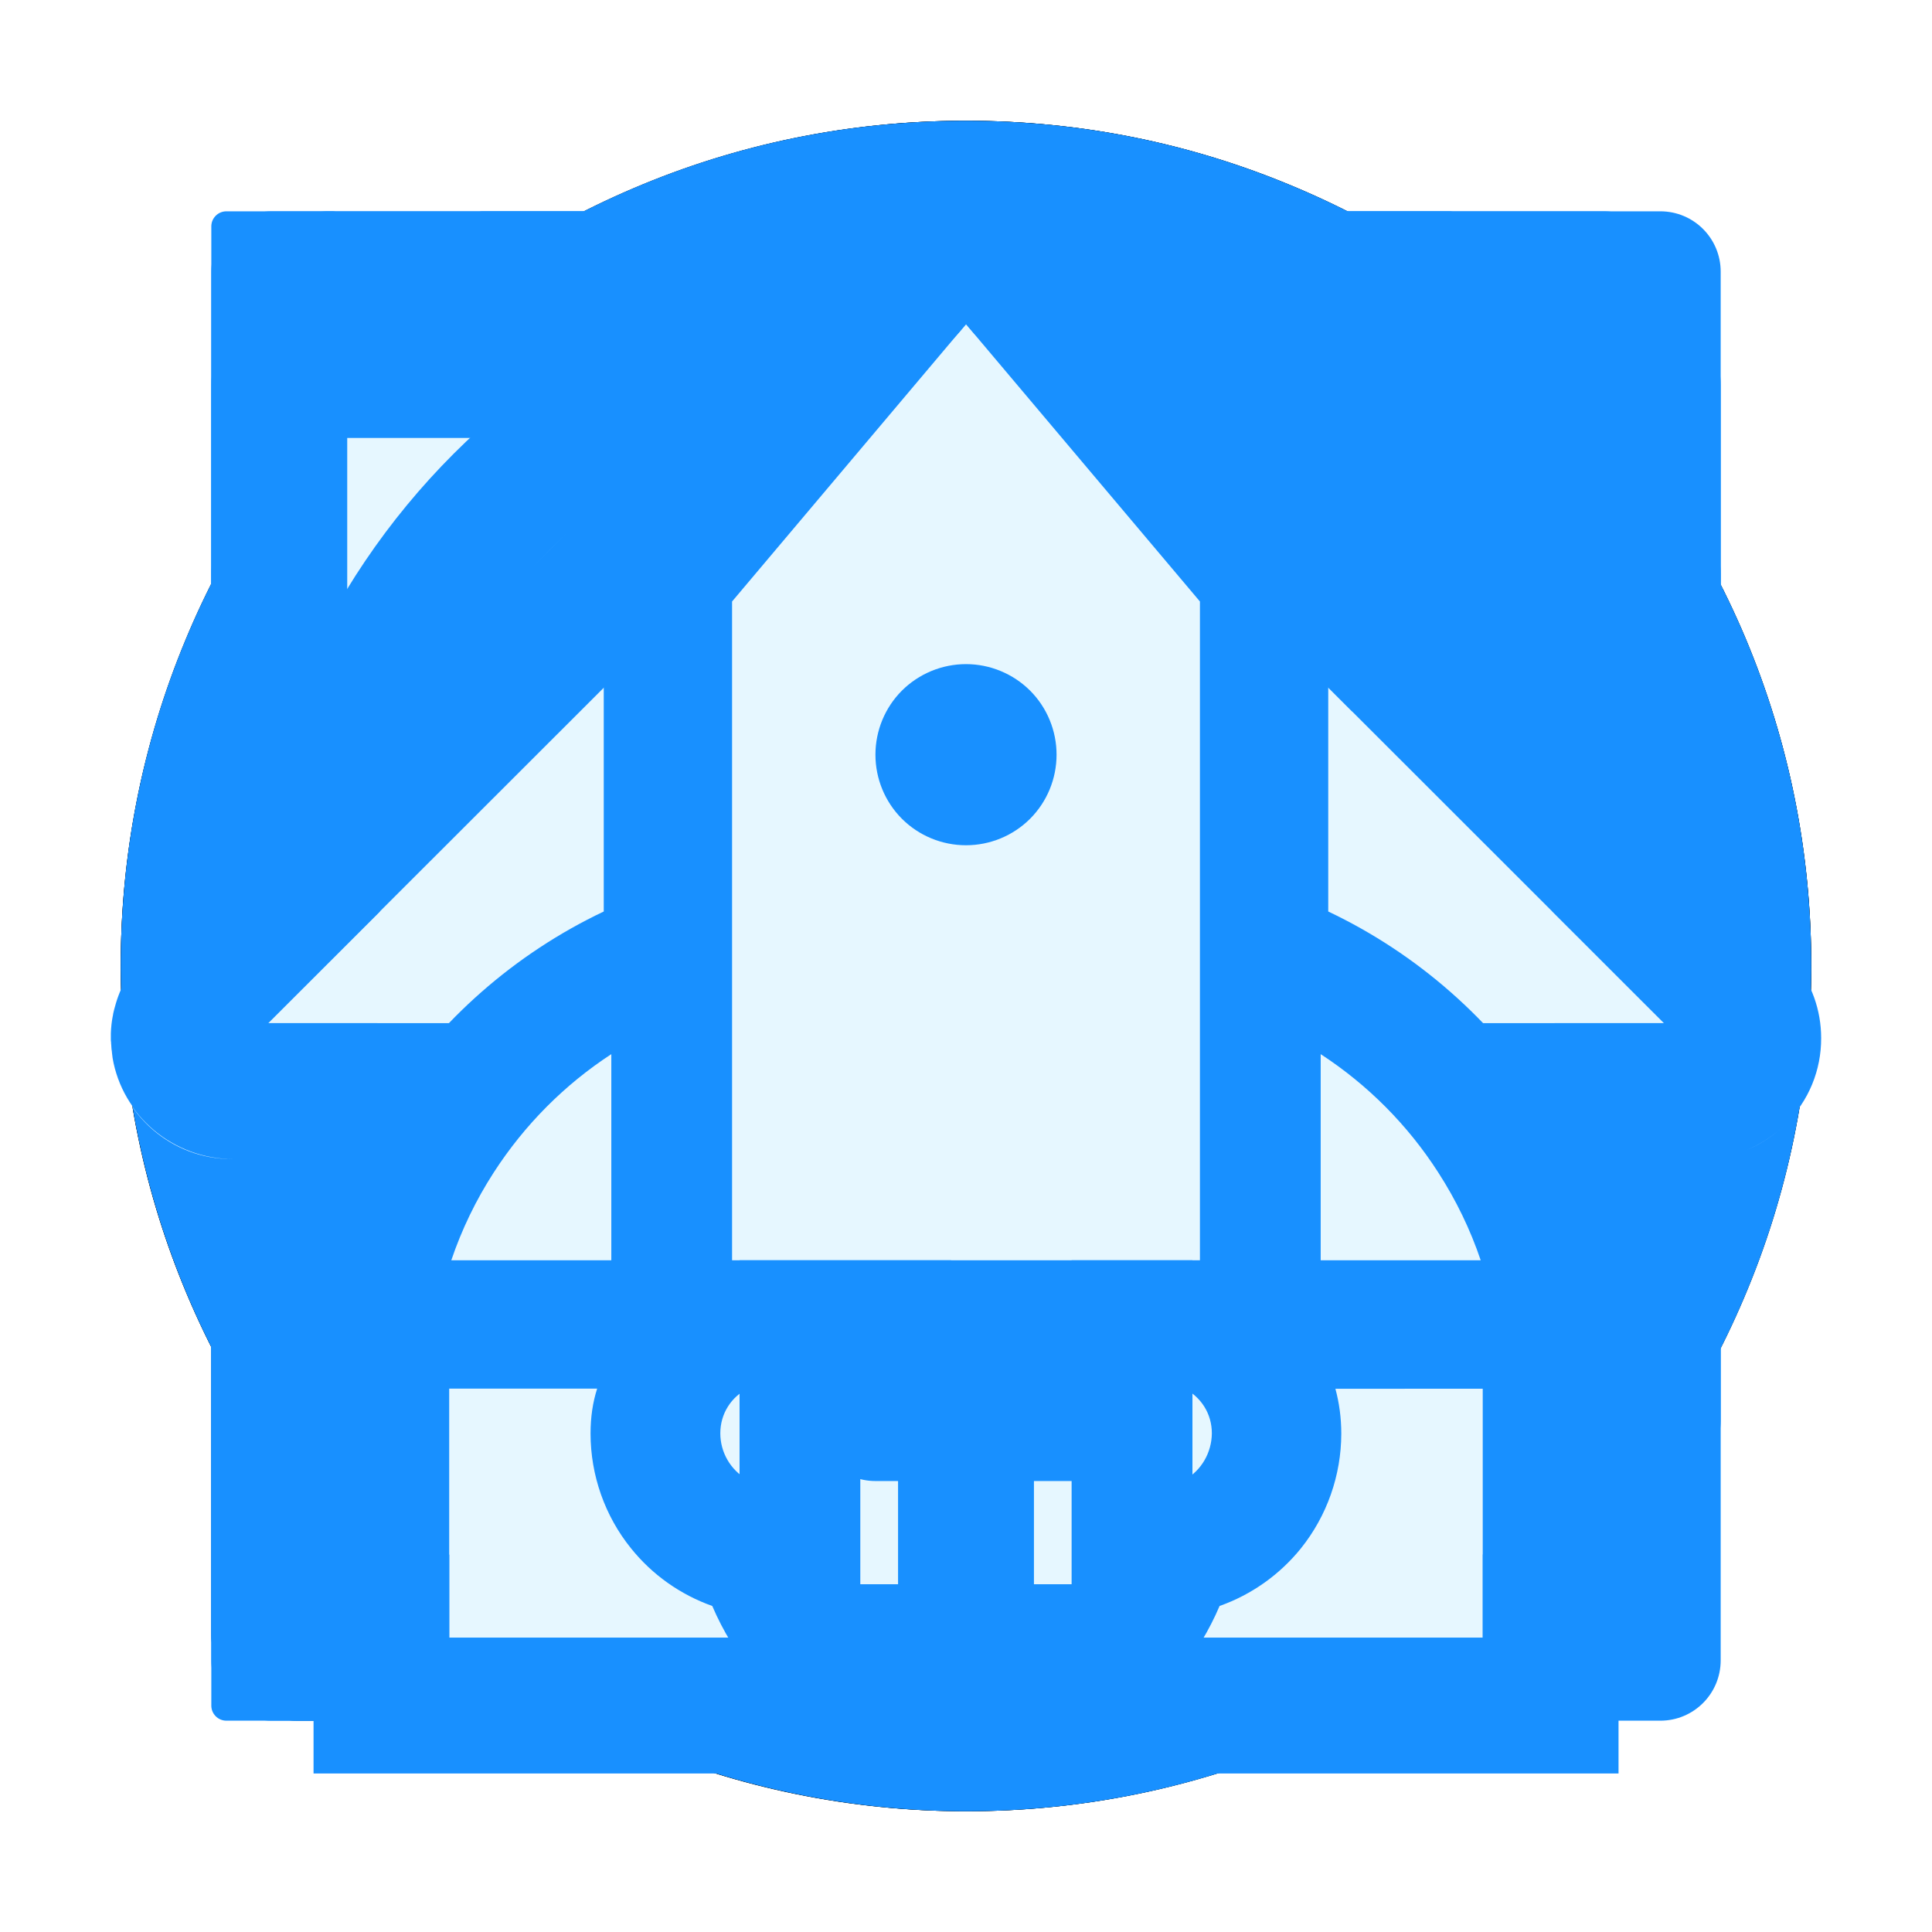
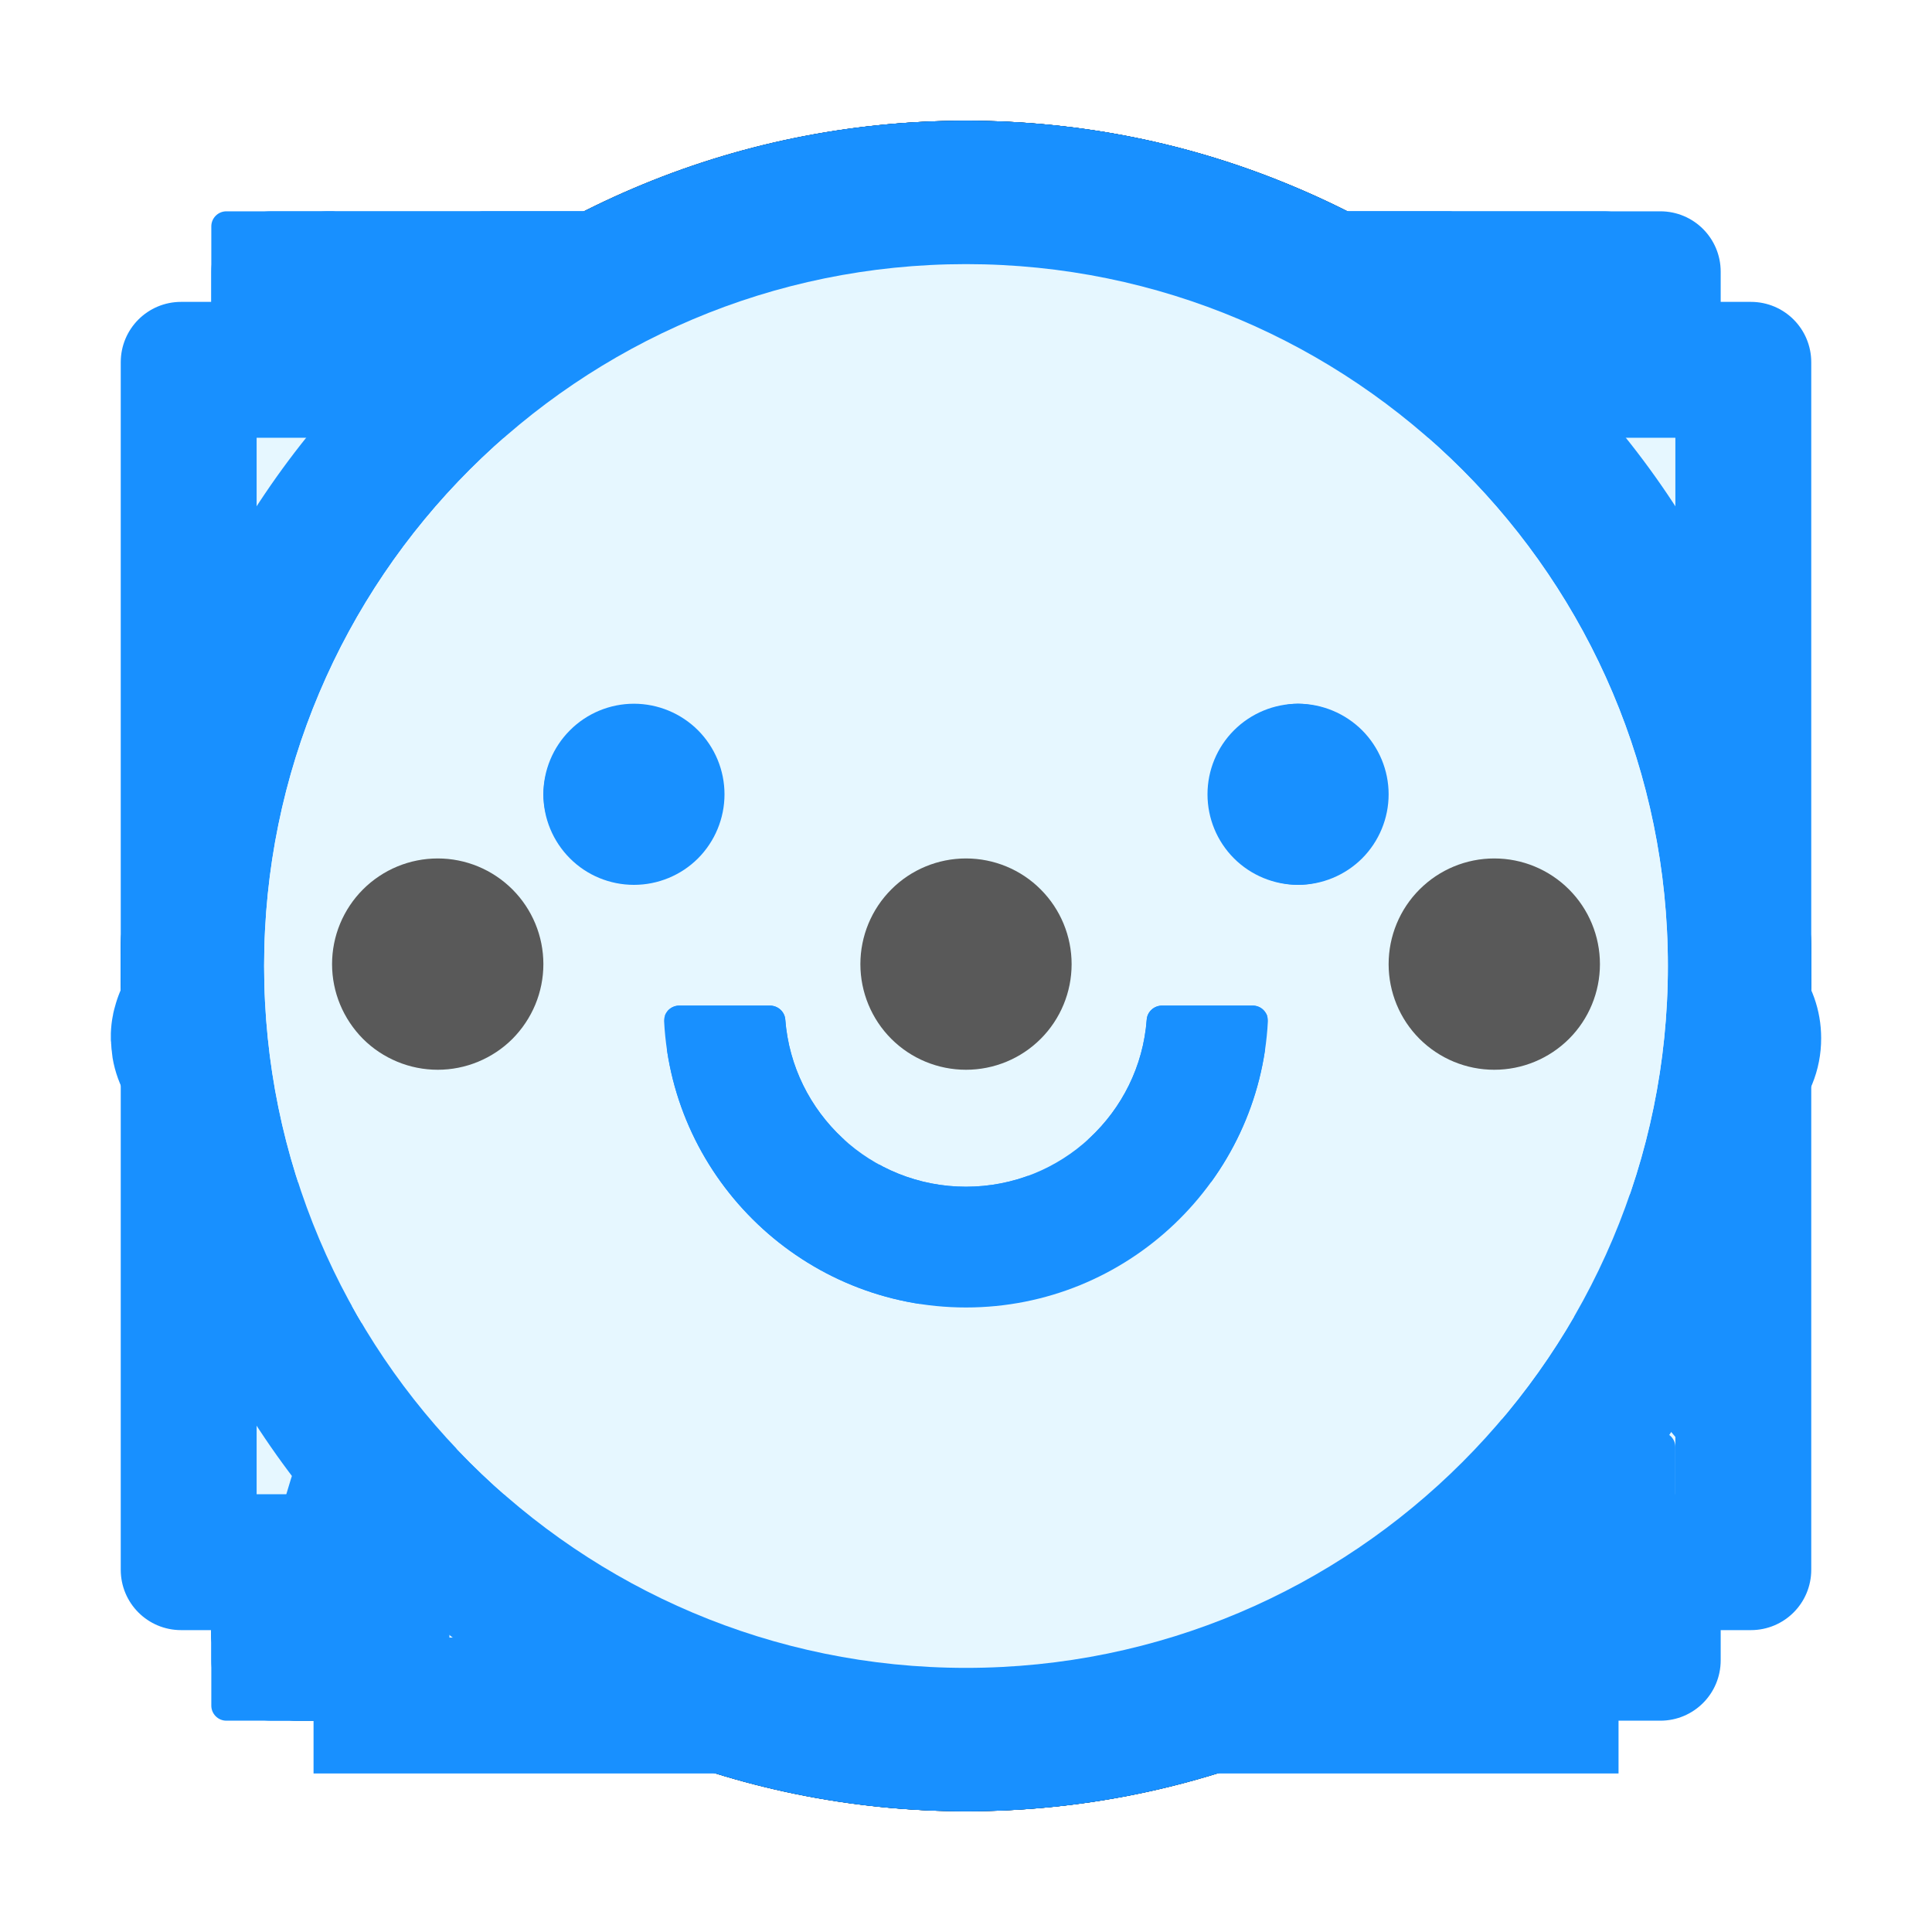
<svg xmlns="http://www.w3.org/2000/svg" viewBox="0 0 24 24">
  <g id="users">
    <path d="M20.906 18.094H19.031V16.219C19.031 16.116 18.947 16.031 18.844 16.031H17.719C17.616 16.031 17.531 16.116 17.531 16.219V18.094H15.656C15.553 18.094 15.469 18.178 15.469 18.281V19.406C15.469 19.509 15.553 19.594 15.656 19.594H17.531V21.469C17.531 21.572 17.616 21.656 17.719 21.656H18.844C18.947 21.656 19.031 21.572 19.031 21.469V19.594H20.906C21.009 19.594 21.094 19.509 21.094 19.406V18.281C21.094 18.178 21.009 18.094 20.906 18.094ZM8.754 11.681C8.733 11.477 8.721 11.271 8.721 11.062C8.721 10.69 8.756 10.326 8.822 9.973C8.838 9.888 8.794 9.802 8.716 9.766C8.398 9.623 8.105 9.427 7.851 9.178C7.553 8.889 7.318 8.541 7.162 8.156C7.006 7.771 6.932 7.357 6.944 6.942C6.965 6.19 7.268 5.475 7.795 4.936C8.374 4.343 9.152 4.019 9.98 4.029C10.727 4.036 11.449 4.324 11.995 4.835C12.18 5.009 12.34 5.201 12.473 5.407C12.52 5.48 12.612 5.51 12.691 5.482C13.104 5.339 13.54 5.238 13.987 5.191C14.119 5.177 14.194 5.037 14.135 4.92C13.373 3.412 11.817 2.372 10.017 2.344C7.42 2.304 5.255 4.434 5.255 7.031C5.255 8.503 5.932 9.816 6.994 10.676C6.248 11.02 5.562 11.496 4.966 12.091C3.682 13.373 2.955 15.066 2.908 16.873C2.908 16.898 2.912 16.922 2.921 16.946C2.93 16.969 2.944 16.99 2.962 17.008C2.979 17.026 3 17.04 3.023 17.05C3.046 17.06 3.071 17.065 3.096 17.065H4.411C4.512 17.065 4.596 16.985 4.598 16.884C4.643 15.525 5.194 14.252 6.162 13.287C6.851 12.598 7.694 12.12 8.615 11.887C8.705 11.862 8.765 11.775 8.754 11.681ZM19.312 11.062C19.312 8.498 17.252 6.415 14.697 6.375C12.101 6.335 9.937 8.466 9.937 11.062C9.937 12.534 10.617 13.847 11.676 14.707C10.923 15.056 10.238 15.535 9.651 16.123C8.367 17.405 7.64 19.097 7.594 20.901C7.593 20.927 7.597 20.951 7.607 20.975C7.616 20.998 7.629 21.019 7.647 21.037C7.664 21.055 7.685 21.069 7.708 21.079C7.731 21.089 7.756 21.094 7.781 21.094H9.094C9.194 21.094 9.279 21.014 9.281 20.913C9.326 19.554 9.876 18.281 10.844 17.316C11.854 16.305 13.195 15.75 14.625 15.75C17.212 15.75 19.312 13.652 19.312 11.062ZM16.746 13.184C16.179 13.751 15.426 14.062 14.625 14.062C13.823 14.062 13.071 13.751 12.504 13.184C12.221 12.902 11.997 12.566 11.846 12.197C11.695 11.827 11.62 11.431 11.625 11.032C11.632 10.263 11.939 9.52 12.476 8.97C13.038 8.393 13.79 8.072 14.594 8.062C15.389 8.055 16.16 8.365 16.727 8.92C17.308 9.49 17.627 10.252 17.627 11.062C17.625 11.864 17.313 12.616 16.746 13.184Z" />
  </g>
  <g id="chat">
    <path d="M10.875 12C10.875 12.298 10.994 12.585 11.205 12.796C11.416 13.007 11.702 13.125 12 13.125C12.299 13.125 12.585 13.007 12.796 12.796C13.007 12.585 13.125 12.298 13.125 12C13.125 11.702 13.007 11.415 12.796 11.204C12.585 10.993 12.299 10.875 12 10.875C11.702 10.875 11.416 10.993 11.205 11.204C10.994 11.415 10.875 11.702 10.875 12ZM15.563 12C15.563 12.298 15.681 12.585 15.892 12.796C16.103 13.007 16.389 13.125 16.688 13.125C16.986 13.125 17.272 13.007 17.483 12.796C17.694 12.585 17.813 12.298 17.813 12C17.813 11.702 17.694 11.415 17.483 11.204C17.272 10.993 16.986 10.875 16.688 10.875C16.389 10.875 16.103 10.993 15.892 11.204C15.681 11.415 15.563 11.702 15.563 12ZM6.188 12C6.188 12.298 6.306 12.585 6.517 12.796C6.728 13.007 7.014 13.125 7.313 13.125C7.611 13.125 7.897 13.007 8.108 12.796C8.319 12.585 8.438 12.298 8.438 12C8.438 11.702 8.319 11.415 8.108 11.204C7.897 10.993 7.611 10.875 7.313 10.875C7.014 10.875 6.728 10.993 6.517 11.204C6.306 11.415 6.188 11.702 6.188 12ZM21.685 7.931C21.155 6.673 20.395 5.543 19.427 4.573C18.466 3.608 17.325 2.841 16.069 2.316C14.78 1.774 13.411 1.5 12 1.5H11.953C10.533 1.507 9.157 1.788 7.863 2.341C6.618 2.872 5.488 3.64 4.535 4.603C3.577 5.571 2.824 6.696 2.304 7.95C1.765 9.248 1.493 10.629 1.5 12.049C1.508 13.677 1.893 15.281 2.625 16.734V20.297C2.625 20.583 2.739 20.857 2.941 21.059C3.143 21.261 3.417 21.375 3.703 21.375H7.268C8.722 22.107 10.326 22.492 11.953 22.5H12.002C13.406 22.5 14.768 22.228 16.05 21.696C17.3 21.177 18.437 20.419 19.397 19.465C20.365 18.506 21.127 17.386 21.659 16.137C22.212 14.843 22.493 13.467 22.5 12.047C22.507 10.62 22.231 9.234 21.685 7.931ZM18.143 18.197C16.5 19.823 14.32 20.719 12 20.719H11.96C10.547 20.712 9.143 20.36 7.903 19.699L7.706 19.594H4.406V16.294L4.301 16.097C3.64 14.857 3.288 13.453 3.281 12.04C3.272 9.703 4.165 7.509 5.803 5.857C7.439 4.205 9.626 3.291 11.963 3.281H12.002C13.174 3.281 14.311 3.509 15.382 3.959C16.427 4.397 17.365 5.027 18.171 5.834C18.975 6.638 19.608 7.577 20.046 8.623C20.501 9.705 20.728 10.854 20.724 12.04C20.71 14.374 19.793 16.561 18.143 18.197Z" />
  </g>
  <g id="bell">
    <path d="M19.125 18H18.562V10.031C18.562 6.724 16.118 3.991 12.938 3.537V2.625C12.938 2.107 12.518 1.688 12 1.688C11.482 1.688 11.062 2.107 11.062 2.625V3.537C7.882 3.991 5.438 6.724 5.438 10.031V18H4.875C4.46 18 4.125 18.335 4.125 18.75V19.5C4.125 19.603 4.209 19.688 4.312 19.688H9.375C9.375 21.136 10.552 22.312 12 22.312C13.448 22.312 14.625 21.136 14.625 19.688H19.688C19.791 19.688 19.875 19.603 19.875 19.5V18.75C19.875 18.335 19.54 18 19.125 18ZM12 20.812C11.379 20.812 10.875 20.309 10.875 19.688H13.125C13.125 20.309 12.621 20.812 12 20.812ZM7.125 18V10.031C7.125 8.728 7.631 7.505 8.552 6.584C9.473 5.662 10.697 5.156 12 5.156C13.303 5.156 14.527 5.662 15.448 6.584C16.369 7.505 16.875 8.728 16.875 10.031V18H7.125Z" />
  </g>
  <g id="info">
    <path d="M12 1.5C6.202 1.5 1.5 6.202 1.5 12C1.5 17.798 6.202 22.5 12 22.5C17.798 22.5 22.5 17.798 22.5 12C22.5 6.202 17.798 1.5 12 1.5ZM12 20.719C7.186 20.719 3.281 16.814 3.281 12C3.281 7.186 7.186 3.281 12 3.281C16.814 3.281 20.719 7.186 20.719 12C20.719 16.814 16.814 20.719 12 20.719Z" />
    <path d="M10.875 7.875C10.875 8.173 10.993 8.46 11.204 8.671C11.415 8.881 11.702 9 12 9C12.298 9 12.585 8.881 12.796 8.671C13.007 8.46 13.125 8.173 13.125 7.875C13.125 7.577 13.007 7.29 12.796 7.08C12.585 6.869 12.298 6.75 12 6.75C11.702 6.75 11.415 6.869 11.204 7.08C10.993 7.29 10.875 7.577 10.875 7.875ZM12.562 10.5H11.438C11.334 10.5 11.25 10.584 11.25 10.688V17.062C11.25 17.166 11.334 17.25 11.438 17.25H12.562C12.666 17.25 12.75 17.166 12.75 17.062V10.688C12.75 10.584 12.666 10.5 12.562 10.5Z" />
  </g>
  <g id="news">
    <path d="M20.625 2.625H3.375C2.96 2.625 2.625 2.96 2.625 3.375V20.625C2.625 21.04 2.96 21.375 3.375 21.375H20.625C21.04 21.375 21.375 21.04 21.375 20.625V3.375C21.375 2.96 21.04 2.625 20.625 2.625ZM19.688 19.688H4.312V4.312H19.688V19.688Z" fill="#1890FF" />
    <path d="M4.312 19.688H19.688V4.312H4.312V19.688ZM11.344 8.062C11.344 7.959 11.428 7.875 11.531 7.875H15.844C15.947 7.875 16.031 7.959 16.031 8.062V9.188C16.031 9.291 15.947 9.375 15.844 9.375H11.531C11.428 9.375 11.344 9.291 11.344 9.188V8.062ZM11.344 11.438C11.344 11.334 11.428 11.25 11.531 11.25H15.844C15.947 11.25 16.031 11.334 16.031 11.438V12.562C16.031 12.666 15.947 12.75 15.844 12.75H11.531C11.428 12.75 11.344 12.666 11.344 12.562V11.438ZM11.344 14.812C11.344 14.709 11.428 14.625 11.531 14.625H15.844C15.947 14.625 16.031 14.709 16.031 14.812V15.938C16.031 16.041 15.947 16.125 15.844 16.125H11.531C11.428 16.125 11.344 16.041 11.344 15.938V14.812ZM8.906 7.688C9.424 7.688 9.844 8.107 9.844 8.625C9.844 9.143 9.424 9.562 8.906 9.562C8.388 9.562 7.969 9.143 7.969 8.625C7.969 8.107 8.388 7.688 8.906 7.688ZM8.906 11.062C9.424 11.062 9.844 11.482 9.844 12C9.844 12.518 9.424 12.938 8.906 12.938C8.388 12.938 7.969 12.518 7.969 12C7.969 11.482 8.388 11.062 8.906 11.062ZM8.906 14.438C9.424 14.438 9.844 14.857 9.844 15.375C9.844 15.893 9.424 16.312 8.906 16.312C8.388 16.312 7.969 15.893 7.969 15.375C7.969 14.857 8.388 14.438 8.906 14.438Z" fill="#E6F7FF" />
    <path d="M7.969 15.375C7.969 15.624 8.068 15.862 8.243 16.038C8.419 16.214 8.658 16.312 8.906 16.312C9.155 16.312 9.393 16.214 9.569 16.038C9.745 15.862 9.844 15.624 9.844 15.375C9.844 15.126 9.745 14.888 9.569 14.712C9.393 14.536 9.155 14.438 8.906 14.438C8.658 14.438 8.419 14.536 8.243 14.712C8.068 14.888 7.969 15.126 7.969 15.375ZM7.969 12C7.969 12.249 8.068 12.487 8.243 12.663C8.419 12.839 8.658 12.938 8.906 12.938C9.155 12.938 9.393 12.839 9.569 12.663C9.745 12.487 9.844 12.249 9.844 12C9.844 11.751 9.745 11.513 9.569 11.337C9.393 11.161 9.155 11.062 8.906 11.062C8.658 11.062 8.419 11.161 8.243 11.337C8.068 11.513 7.969 11.751 7.969 12ZM7.969 8.625C7.969 8.874 8.068 9.112 8.243 9.288C8.419 9.464 8.658 9.562 8.906 9.562C9.155 9.562 9.393 9.464 9.569 9.288C9.745 9.112 9.844 8.874 9.844 8.625C9.844 8.376 9.745 8.138 9.569 7.962C9.393 7.786 9.155 7.688 8.906 7.688C8.658 7.688 8.419 7.786 8.243 7.962C8.068 8.138 7.969 8.376 7.969 8.625ZM11.531 16.125H15.844C15.947 16.125 16.031 16.041 16.031 15.938V14.812C16.031 14.709 15.947 14.625 15.844 14.625H11.531C11.428 14.625 11.344 14.709 11.344 14.812V15.938C11.344 16.041 11.428 16.125 11.531 16.125ZM11.531 12.75H15.844C15.947 12.75 16.031 12.666 16.031 12.562V11.438C16.031 11.334 15.947 11.25 15.844 11.25H11.531C11.428 11.25 11.344 11.334 11.344 11.438V12.562C11.344 12.666 11.428 12.75 11.531 12.75ZM11.531 9.375H15.844C15.947 9.375 16.031 9.291 16.031 9.188V8.062C16.031 7.959 15.947 7.875 15.844 7.875H11.531C11.428 7.875 11.344 7.959 11.344 8.062V9.188C11.344 9.291 11.428 9.375 11.531 9.375Z" fill="#1890FF" />
  </g>
  <g id="messages">
    <path d="M18.172 5.834C17.373 5.033 16.426 4.396 15.383 3.959C14.313 3.509 13.164 3.279 12.003 3.281H11.963C9.627 3.291 7.44 4.205 5.804 5.857C4.166 7.509 3.273 9.703 3.282 12.04C3.289 13.453 3.641 14.857 4.302 16.097L4.407 16.294V19.594H7.707L7.904 19.699C9.144 20.36 10.548 20.712 11.961 20.719H12.001C14.321 20.719 16.501 19.823 18.144 18.197C19.794 16.561 20.71 14.374 20.724 12.04C20.729 10.854 20.502 9.706 20.047 8.623C19.61 7.58 18.973 6.632 18.172 5.834ZM7.313 13.125C7.019 13.119 6.739 12.998 6.533 12.788C6.326 12.577 6.211 12.295 6.211 12C6.211 11.706 6.326 11.423 6.533 11.213C6.739 11.002 7.019 10.881 7.313 10.875C7.608 10.881 7.888 11.002 8.094 11.213C8.3 11.423 8.416 11.706 8.416 12C8.416 12.295 8.3 12.577 8.094 12.788C7.888 12.998 7.608 13.119 7.313 13.125ZM12.001 13.125C11.706 13.119 11.426 12.998 11.22 12.788C11.014 12.577 10.899 12.295 10.899 12C10.899 11.706 11.014 11.423 11.22 11.213C11.426 11.002 11.706 10.881 12.001 10.875C12.295 10.881 12.575 11.002 12.782 11.213C12.988 11.423 13.103 11.706 13.103 12C13.103 12.295 12.988 12.577 12.782 12.788C12.575 12.998 12.295 13.119 12.001 13.125ZM16.688 13.125C16.394 13.119 16.114 12.998 15.908 12.788C15.701 12.577 15.586 12.295 15.586 12C15.586 11.706 15.701 11.423 15.908 11.213C16.114 11.002 16.394 10.881 16.688 10.875C16.983 10.881 17.263 11.002 17.469 11.213C17.675 11.423 17.791 11.706 17.791 12C17.791 12.295 17.675 12.577 17.469 12.788C17.263 12.998 16.983 13.119 16.688 13.125Z" fill="#E6F7FF" />
    <path d="M15.562 12C15.562 12.298 15.681 12.585 15.892 12.796C16.103 13.007 16.389 13.125 16.688 13.125C16.986 13.125 17.272 13.007 17.483 12.796C17.694 12.585 17.812 12.298 17.812 12C17.812 11.702 17.694 11.415 17.483 11.204C17.272 10.993 16.986 10.875 16.688 10.875C16.389 10.875 16.103 10.993 15.892 11.204C15.681 11.415 15.562 11.702 15.562 12ZM6.188 12C6.188 12.298 6.306 12.585 6.517 12.796C6.728 13.007 7.014 13.125 7.312 13.125C7.611 13.125 7.897 13.007 8.108 12.796C8.319 12.585 8.438 12.298 8.438 12C8.438 11.702 8.319 11.415 8.108 11.204C7.897 10.993 7.611 10.875 7.312 10.875C7.014 10.875 6.728 10.993 6.517 11.204C6.306 11.415 6.188 11.702 6.188 12Z" fill="#1890FF" />
    <path d="M21.685 7.931C21.155 6.673 20.395 5.543 19.427 4.573C18.466 3.608 17.325 2.841 16.069 2.316C14.78 1.774 13.411 1.5 12 1.5H11.953C10.533 1.507 9.157 1.788 7.863 2.341C6.618 2.872 5.488 3.64 4.535 4.603C3.577 5.571 2.824 6.696 2.304 7.95C1.765 9.248 1.493 10.629 1.5 12.049C1.508 13.677 1.893 15.281 2.625 16.734V20.297C2.625 20.583 2.739 20.857 2.941 21.059C3.143 21.261 3.417 21.375 3.703 21.375H7.268C8.722 22.107 10.326 22.492 11.953 22.5H12.002C13.406 22.5 14.768 22.228 16.05 21.696C17.3 21.177 18.437 20.419 19.397 19.465C20.365 18.506 21.127 17.386 21.659 16.137C22.212 14.843 22.493 13.467 22.5 12.047C22.507 10.62 22.231 9.234 21.685 7.931ZM18.143 18.197C16.5 19.823 14.32 20.719 12 20.719H11.96C10.547 20.712 9.143 20.36 7.903 19.699L7.706 19.594H4.406V16.294L4.301 16.097C3.64 14.857 3.288 13.453 3.281 12.04C3.272 9.703 4.165 7.509 5.803 5.857C7.439 4.205 9.626 3.291 11.963 3.281H12.002C13.174 3.281 14.311 3.509 15.382 3.959C16.427 4.397 17.365 5.027 18.171 5.834C18.975 6.638 19.608 7.577 20.046 8.623C20.501 9.705 20.728 10.854 20.724 12.04C20.71 14.374 19.793 16.561 18.143 18.197Z" fill="#1890FF" />
    <path d="M10.875 12C10.875 12.298 10.993 12.585 11.204 12.796C11.415 13.007 11.702 13.125 12 13.125C12.298 13.125 12.585 13.007 12.796 12.796C13.007 12.585 13.125 12.298 13.125 12C13.125 11.702 13.007 11.415 12.796 11.204C12.585 10.993 12.298 10.875 12 10.875C11.702 10.875 11.415 10.993 11.204 11.204C10.993 11.415 10.875 11.702 10.875 12Z" fill="#1890FF" />
  </g>
  <g id="marketplace">
    <path d="M19.676 8.062H4.324C4.317 8.062 4.312 8.067 4.312 8.074V10.212C4.312 11.613 5.461 12.75 6.874 12.75C7.828 12.75 8.66 12.234 9.103 11.468C9.171 11.348 9.3 11.273 9.438 11.273C9.577 11.273 9.703 11.348 9.773 11.468C10.214 12.234 11.046 12.75 12 12.75C12.956 12.75 13.791 12.232 14.229 11.463C14.297 11.346 14.421 11.273 14.555 11.273H14.569C14.705 11.273 14.827 11.346 14.895 11.463C15.335 12.232 16.169 12.75 17.126 12.75C18.539 12.75 19.688 11.613 19.688 10.212V8.074C19.688 8.067 19.683 8.062 19.676 8.062Z" fill="#E6F7FF" />
    <path d="M20.672 6.377V3.375C20.672 2.96 20.337 2.625 19.922 2.625H4.079C3.664 2.625 3.329 2.96 3.329 3.375V6.377C2.937 6.401 2.625 6.727 2.625 7.125V10.212C2.624 10.779 2.739 11.341 2.963 11.862C3.064 12.101 3.188 12.326 3.329 12.539V20.625C3.329 21.038 3.664 21.375 4.079 21.375H19.922C20.337 21.375 20.672 21.04 20.672 20.625V12.539C20.815 12.325 20.938 12.098 21.038 11.862C21.261 11.339 21.375 10.784 21.375 10.212V7.125C21.375 6.727 21.064 6.401 20.672 6.377ZM5.016 4.312H18.985V6.375H5.016V4.312ZM13.5 19.69H10.5V17.25H13.5V19.69ZM18.994 19.69H15V16.5C15 16.085 14.665 15.75 14.25 15.75H9.75C9.336 15.75 9 16.085 9 16.5V19.69H5.016V14.013C5.084 14.046 5.154 14.079 5.227 14.107C5.75 14.327 6.305 14.438 6.877 14.438C7.449 14.438 8.002 14.327 8.527 14.107C8.85 13.971 9.155 13.798 9.434 13.589C9.439 13.587 9.443 13.587 9.448 13.589C9.728 13.799 10.033 13.973 10.355 14.107C10.878 14.327 11.433 14.438 12.005 14.438C12.577 14.438 13.13 14.327 13.655 14.107C13.979 13.971 14.283 13.798 14.562 13.589C14.567 13.587 14.572 13.587 14.576 13.589C14.856 13.799 15.161 13.973 15.483 14.107C16.006 14.327 16.561 14.438 17.133 14.438C17.705 14.438 18.258 14.327 18.783 14.107C18.854 14.077 18.924 14.046 18.994 14.013V19.69ZM19.688 10.212C19.688 11.613 18.539 12.75 17.126 12.75C16.17 12.75 15.335 12.232 14.895 11.463C14.827 11.346 14.705 11.273 14.569 11.273H14.555C14.421 11.273 14.297 11.346 14.229 11.463C14.004 11.855 13.68 12.181 13.288 12.407C12.897 12.633 12.452 12.751 12 12.75C11.046 12.75 10.214 12.234 9.774 11.468C9.704 11.348 9.577 11.273 9.439 11.273C9.3 11.273 9.171 11.348 9.104 11.468C8.877 11.859 8.552 12.183 8.161 12.408C7.77 12.633 7.326 12.751 6.875 12.75C5.461 12.75 4.313 11.613 4.313 10.212V8.074C4.313 8.067 4.318 8.062 4.325 8.062H19.676C19.683 8.062 19.688 8.067 19.688 8.074V10.212Z" fill="#1890FF" />
  </g>
  <g id="cup">
    <path d="M7.5 11.25C7.5 12.401 7.948 13.484 8.763 14.299C9.577 15.115 10.662 15.562 11.812 15.562H12.188C13.338 15.562 14.421 15.115 15.237 14.299C16.052 13.486 16.5 12.401 16.5 11.25V4.312H7.5V11.25ZM4.312 8.25C4.312 9.211 4.943 10.027 5.812 10.303C4.943 10.024 4.312 9.209 4.312 8.25ZM12.844 17.215C15.586 16.917 17.775 14.77 18.136 12.047C17.773 14.77 15.586 16.915 12.844 17.215ZM5.864 12.047C6.225 14.77 8.414 16.917 11.156 17.215C8.414 16.915 6.227 14.77 5.864 12.047Z" fill="#E6F7FF" />
    <path d="M20.344 3.75H18.188V2.812C18.188 2.709 18.103 2.625 18 2.625H6C5.897 2.625 5.812 2.709 5.812 2.812V3.75H3.656C3.383 3.75 3.12 3.859 2.927 4.052C2.734 4.245 2.625 4.508 2.625 4.781V8.25C2.625 10.165 4.031 11.756 5.864 12.047C6.227 14.77 8.414 16.915 11.156 17.215V19.68H6.562C6.148 19.68 5.812 20.016 5.812 20.43V21.188C5.812 21.291 5.897 21.375 6 21.375H18C18.103 21.375 18.188 21.291 18.188 21.188V20.43C18.188 20.016 17.852 19.68 17.438 19.68H12.844V17.215C15.586 16.915 17.773 14.77 18.136 12.047C19.969 11.756 21.375 10.165 21.375 8.25V4.781C21.375 4.508 21.266 4.245 21.073 4.052C20.88 3.859 20.617 3.75 20.344 3.75ZM5.812 10.303C5.377 10.164 4.997 9.89 4.728 9.521C4.458 9.152 4.313 8.707 4.312 8.25V5.438H5.812V10.303ZM16.5 11.25C16.5 12.401 16.052 13.486 15.237 14.299C14.421 15.115 13.338 15.562 12.188 15.562H11.812C10.662 15.562 9.577 15.115 8.763 14.299C7.948 13.484 7.5 12.401 7.5 11.25V4.312H16.5V11.25ZM19.688 8.25C19.688 9.211 19.057 10.027 18.188 10.303V5.438H19.688V8.25Z" fill="#1890FF" />
  </g>
  <g id="pages">
    <path d="M4.312 5.438H12.938V13.312H4.312V5.438Z" fill="#E6F7FF" />
    <path d="M14.625 14.812C14.625 14.916 14.541 15 14.438 15H11.812V16.711H19.688V8.836H14.625V14.812Z" fill="#E6F7FF" />
    <path d="M20.625 7.148H14.625V4.5C14.625 4.085 14.29 3.75 13.875 3.75H4.312V2.812C4.312 2.709 4.228 2.625 4.125 2.625H2.812C2.709 2.625 2.625 2.709 2.625 2.812V21.188C2.625 21.291 2.709 21.375 2.812 21.375H4.125C4.228 21.375 4.312 21.291 4.312 21.188V15H10.125V17.648C10.125 18.063 10.46 18.398 10.875 18.398H20.625C21.04 18.398 21.375 18.063 21.375 17.648V7.898C21.375 7.484 21.04 7.148 20.625 7.148ZM4.312 13.312V5.438H12.938V13.312H4.312ZM19.688 16.711H11.812V15H14.438C14.541 15 14.625 14.916 14.625 14.812V8.836H19.688V16.711Z" fill="#1890FF" />
  </g>
  <g id="groups">
    <path d="M16.312 14.812H19.312V19.312H16.312V14.812ZM4.688 14.812H7.688V19.312H4.688V14.812Z" fill="#E6F7FF" />
    <path d="M12 3C7.029 3 3 7.029 3 12V20.438C3 20.749 3.251 21 3.562 21H7.875C8.702 21 9.375 20.327 9.375 19.5V14.625C9.375 13.798 8.702 13.125 7.875 13.125H4.688V12C4.688 7.962 7.962 4.688 12 4.688C16.038 4.688 19.312 7.962 19.312 12V13.125H16.125C15.298 13.125 14.625 13.798 14.625 14.625V19.5C14.625 20.327 15.298 21 16.125 21H20.438C20.749 21 21 20.749 21 20.438V12C21 7.029 16.971 3 12 3ZM7.688 14.812V19.312H4.688V14.812H7.688ZM19.312 19.312H16.312V14.812H19.312V19.312Z" fill="#1890FF" />
  </g>
  <g id="events">
    <path d="M12.003 4.045L3.331 12.71H5.581V20.344H9.188V15C9.188 14.482 9.608 14.062 10.126 14.062H13.876C14.394 14.062 14.813 14.482 14.813 15V20.344H18.42V12.71H20.673L12.544 4.587L12.003 4.045ZM22.187 13.957C22.046 14.098 21.88 14.21 21.699 14.283C21.88 14.208 22.046 14.098 22.187 13.957ZM1.398 13.144C1.515 13.854 2.134 14.398 2.877 14.398H2.898C2.15 14.398 1.517 13.859 1.398 13.144ZM1.377 12.898V12.853V12.898ZM1.379 12.837C1.381 12.764 1.391 12.694 1.402 12.623C1.388 12.691 1.381 12.764 1.379 12.837Z" fill="#E6F7FF" />
    <path d="M22.288 11.953C22.288 11.951 22.286 11.951 22.286 11.948L22.244 11.899C22.241 11.897 22.239 11.892 22.234 11.89C22.218 11.871 22.199 11.852 22.183 11.834L13.127 2.784L12.52 2.177C12.381 2.04 12.194 1.963 11.999 1.963C11.804 1.963 11.617 2.04 11.479 2.177L1.816 11.836C1.641 12.01 1.512 12.224 1.441 12.459L1.427 12.509L1.42 12.534L1.413 12.562C1.408 12.579 1.406 12.595 1.403 12.612C1.403 12.614 1.403 12.619 1.401 12.621C1.387 12.691 1.38 12.762 1.377 12.834V12.912C1.377 12.923 1.377 12.935 1.38 12.947C1.38 12.959 1.38 12.968 1.382 12.98C1.382 12.991 1.384 13.003 1.384 13.015C1.384 13.029 1.387 13.043 1.389 13.057C1.389 13.064 1.391 13.071 1.391 13.078L1.398 13.137V13.139C1.518 13.854 2.153 14.393 2.898 14.393H3.895V22.031H20.106V14.398H21.123C21.325 14.398 21.52 14.358 21.698 14.283C21.876 14.208 22.042 14.098 22.185 13.957C22.325 13.818 22.436 13.652 22.511 13.47C22.586 13.288 22.624 13.092 22.623 12.895C22.623 12.551 22.506 12.22 22.288 11.953ZM13.312 20.344H10.687V15.562H13.312V20.344ZM18.419 12.71V20.344H14.812V15C14.812 14.482 14.392 14.062 13.874 14.062H10.124C9.606 14.062 9.187 14.482 9.187 15V20.344H5.58V12.71H3.33L12.002 4.045L12.543 4.587L20.671 12.71H18.419Z" fill="#1890FF" />
  </g>
  <g id="games">
    <path d="M6.134 14.564C5.914 14.906 5.736 15.274 5.607 15.656H7.594V13.095C7.013 13.474 6.516 13.974 6.134 14.564ZM16.407 13.095V15.656H18.395C18.266 15.274 18.087 14.906 17.867 14.564C17.489 13.977 16.992 13.476 16.407 13.095ZM14.907 7.472L12.001 4.027L9.094 7.472V15.656H14.907V7.472ZM12.001 10.5C11.706 10.494 11.426 10.373 11.22 10.163C11.014 9.952 10.899 9.67 10.899 9.375C10.899 9.081 11.014 8.798 11.22 8.588C11.426 8.377 11.706 8.256 12.001 8.25C12.295 8.256 12.575 8.377 12.781 8.588C12.988 8.798 13.103 9.081 13.103 9.375C13.103 9.67 12.988 9.952 12.781 10.163C12.575 10.373 12.295 10.494 12.001 10.5Z" fill="#E6F7FF" />
    <path d="M20.25 17.25C20.25 14.634 18.717 12.375 16.5 11.323V7.437C16.5 7.083 16.376 6.741 16.146 6.471L12.574 2.236C12.424 2.058 12.211 1.969 12 1.969C11.789 1.969 11.576 2.058 11.426 2.236L7.854 6.471C7.626 6.741 7.5 7.083 7.5 7.437V11.323C5.283 12.375 3.75 14.634 3.75 17.25H7.418C7.364 17.419 7.336 17.602 7.336 17.808C7.336 18.326 7.514 18.832 7.838 19.233C8.101 19.561 8.451 19.809 8.848 19.95C9.389 21.216 10.62 22.031 12 22.031C12.682 22.031 13.343 21.83 13.908 21.45C14.461 21.08 14.89 20.562 15.15 19.95C15.546 19.81 15.896 19.562 16.16 19.235C16.484 18.831 16.661 18.328 16.662 17.81C16.662 17.613 16.636 17.426 16.589 17.252L20.25 17.25ZM7.594 15.656H5.606C5.735 15.274 5.913 14.906 6.134 14.564C6.516 13.973 7.013 13.474 7.594 13.095V15.656ZM9.094 11.323V7.472L12 4.027L14.906 7.472V15.656H9.094V11.323ZM14.721 18.38C14.599 18.45 14.459 18.478 14.32 18.459L13.863 18.403L13.798 18.858C13.671 19.746 12.898 20.416 12 20.416C11.102 20.416 10.329 19.746 10.202 18.858L10.137 18.401L9.68 18.459C9.541 18.476 9.4 18.447 9.279 18.377C9.075 18.26 8.948 18.042 8.948 17.805C8.948 17.557 9.087 17.351 9.291 17.248H14.712C14.918 17.353 15.054 17.559 15.054 17.805C15.052 18.044 14.925 18.265 14.721 18.38ZM16.406 15.656V13.095C16.991 13.476 17.489 13.977 17.866 14.564C18.087 14.906 18.265 15.274 18.394 15.656H16.406Z" fill="#1890FF" />
    <path d="M10.875 9.375C10.875 9.673 10.993 9.96 11.204 10.171C11.415 10.382 11.702 10.5 12 10.5C12.298 10.5 12.585 10.382 12.796 10.171C13.007 9.96 13.125 9.673 13.125 9.375C13.125 9.077 13.007 8.79 12.796 8.579C12.585 8.369 12.298 8.25 12 8.25C11.702 8.25 11.415 8.369 11.204 8.579C10.993 8.79 10.875 9.077 10.875 9.375Z" fill="#1890FF" />
  </g>
+   <g id="picture">
+     <path d="M21.75 3.75H2.25C1.835 3.75 1.5 4.085 1.5 4.5V19.5C1.5 19.915 1.835 20.25 2.25 20.25H21.75C22.165 20.25 22.5 19.915 22.5 19.5V4.5C22.5 4.085 22.165 3.75 21.75 3.75ZM20.812 18.562H3.188V17.627L6.434 13.777L9.952 17.948L15.424 11.461L20.812 17.85V18.562ZM20.812 15.52L15.567 9.3C15.492 9.211 15.356 9.211 15.281 9.3L9.952 15.619L6.577 11.618C6.502 11.529 6.366 11.529 6.291 11.618L3.188 15.298V5.438H20.812V15.52Z" fill="#1890FF" />
+     <path d="M9.952 17.948L6.434 13.777L3.188 17.627V18.562H20.812V17.85L15.424 11.461L9.952 17.948Z" fill="#E6F7FF" />
+     <path d="M3.188 15.298L6.291 11.618C6.366 11.529 6.502 11.529 6.577 11.618L9.952 15.619L15.281 9.3C15.356 9.211 15.492 9.211 15.567 9.3L20.812 15.52V5.438H3.188V15.298ZM7.125 6.562C7.396 6.562 7.664 6.616 7.914 6.72C8.165 6.823 8.392 6.975 8.583 7.167C8.775 7.358 8.927 7.585 9.03 7.836C9.134 8.086 9.188 8.354 9.188 8.625C9.188 8.896 9.134 9.164 9.03 9.414C8.927 9.665 8.775 9.892 8.583 10.083C8.392 10.275 8.165 10.427 7.914 10.53C7.664 10.634 7.396 10.688 7.125 10.688C6.578 10.688 6.053 10.47 5.667 10.083C5.28 9.697 5.062 9.172 5.062 8.625C5.062 8.078 5.28 7.553 5.667 7.167C6.053 6.78 6.578 6.562 7.125 6.562Z" fill="#E6F7FF" />
+     <path d="M6.469 8.625C6.469 8.799 6.538 8.966 6.661 9.089C6.784 9.212 6.951 9.281 7.125 9.281C7.299 9.281 7.466 9.212 7.589 9.089C7.712 8.966 7.781 8.799 7.781 8.625C7.781 8.451 7.712 8.284 7.589 8.161C7.466 8.038 7.299 7.969 7.125 7.969C6.951 7.969 6.784 8.038 6.661 8.161C6.538 8.284 6.469 8.451 6.469 8.625Z" fill="#E6F7FF" />
+     <path d="M7.125 10.688C7.396 10.688 7.664 10.634 7.914 10.53C8.165 10.427 8.392 10.275 8.583 10.083C8.775 9.892 8.927 9.665 9.03 9.414C9.134 9.164 9.188 8.896 9.188 8.625C9.188 8.354 9.134 8.086 9.03 7.836C8.927 7.585 8.775 7.358 8.583 7.167C8.392 6.975 8.165 6.823 7.914 6.72C7.664 6.616 7.396 6.562 7.125 6.562C6.578 6.562 6.053 6.78 5.667 7.167C5.28 7.553 5.062 8.078 5.062 8.625C5.062 9.172 5.28 9.697 5.667 10.083C6.053 10.47 6.578 10.688 7.125 10.688ZM7.125 7.969C7.488 7.969 7.781 8.262 7.781 8.625C7.781 8.988 7.488 9.281 7.125 9.281C6.762 9.281 6.469 8.988 6.469 8.625C6.469 8.262 6.762 7.969 7.125 7.969Z" fill="#1890FF" />
+   </g>
+   <g id="user-add">
+     <path d="M15.898 15.056C16.465 14.752 17.114 14.578 17.805 14.578H17.808C17.878 14.578 17.911 14.494 17.859 14.447C17.14 13.802 16.319 13.28 15.429 12.905C15.419 12.9 15.41 12.898 15.401 12.893C16.856 11.836 17.803 10.118 17.803 8.18C17.803 4.969 15.206 2.367 12.002 2.367C8.798 2.367 6.204 4.969 6.204 8.18C6.204 10.118 7.151 11.836 8.609 12.893C8.599 12.898 8.59 12.9 8.58 12.905C7.533 13.348 6.593 13.983 5.784 14.794C4.98 15.596 4.34 16.547 3.9 17.595C3.467 18.62 3.233 19.718 3.211 20.831C3.21 20.856 3.215 20.881 3.224 20.904C3.233 20.928 3.247 20.949 3.264 20.967C3.282 20.985 3.302 20.999 3.326 21.009C3.349 21.018 3.373 21.023 3.398 21.023H4.802C4.903 21.023 4.987 20.941 4.99 20.841C5.037 19.031 5.761 17.337 7.043 16.052C8.367 14.723 10.13 13.992 12.005 13.992C13.334 13.992 14.608 14.36 15.708 15.049C15.736 15.067 15.768 15.077 15.802 15.078C15.835 15.079 15.868 15.072 15.898 15.056ZM12.005 12.211C10.931 12.211 9.921 11.791 9.159 11.03C8.785 10.656 8.487 10.212 8.285 9.722C8.083 9.233 7.979 8.709 7.98 8.18C7.98 7.104 8.4 6.091 9.159 5.33C9.919 4.568 10.929 4.148 12.005 4.148C13.08 4.148 14.088 4.568 14.85 5.33C15.225 5.703 15.522 6.148 15.724 6.637C15.927 7.126 16.03 7.65 16.029 8.18C16.029 9.255 15.609 10.268 14.85 11.03C14.088 11.791 13.078 12.211 12.005 12.211ZM20.625 17.789H18.656V15.82C18.656 15.717 18.572 15.633 18.469 15.633H17.156C17.053 15.633 16.969 15.717 16.969 15.82V17.789H15C14.897 17.789 14.812 17.873 14.812 17.977V19.289C14.812 19.392 14.897 19.477 15 19.477H16.969V21.445C16.969 21.548 17.053 21.633 17.156 21.633H18.469C18.572 21.633 18.656 21.548 18.656 21.445V19.477H20.625C20.728 19.477 20.812 19.392 20.812 19.289V17.977C20.812 17.873 20.728 17.789 20.625 17.789Z" fill="#1890FF" />
+   </g>
+   <g id="smile">
+     <path d="M12 1.5C6.202 1.5 1.5 6.202 1.5 12C1.5 17.798 6.202 22.5 12 22.5C17.798 22.5 22.5 17.798 22.5 12C22.5 6.202 17.798 1.5 12 1.5ZM12 20.719C7.186 20.719 3.281 16.814 3.281 12C3.281 7.186 7.186 3.281 12 3.281C16.814 3.281 20.719 7.186 20.719 12C20.719 16.814 16.814 20.719 12 20.719Z" fill="#1890FF" />
+     <path d="M12 3.281C7.186 3.281 3.281 7.186 3.281 12C3.281 16.814 7.186 20.719 12 20.719C16.814 20.719 20.719 16.814 20.719 12C20.719 7.186 16.814 3.281 12 3.281ZM6.75 9.867C6.756 9.573 6.877 9.292 7.088 9.086C7.298 8.88 7.581 8.765 7.875 8.765C8.169 8.765 8.452 8.88 8.662 9.086C8.873 9.292 8.994 9.573 9 9.867C8.994 10.162 8.873 10.442 8.662 10.648C8.452 10.854 8.169 10.97 7.875 10.97C7.581 10.97 7.298 10.854 7.088 10.648C6.877 10.442 6.756 10.162 6.75 9.867ZM12 16.242C9.996 16.242 8.353 14.665 8.25 12.689C8.249 12.664 8.253 12.638 8.261 12.614C8.27 12.591 8.284 12.569 8.301 12.55C8.319 12.532 8.34 12.517 8.364 12.507C8.387 12.497 8.412 12.492 8.438 12.492H9.565C9.663 12.492 9.748 12.567 9.755 12.666C9.844 13.826 10.816 14.742 12 14.742C13.184 14.742 14.159 13.826 14.245 12.666C14.252 12.567 14.337 12.492 14.435 12.492H15.562C15.588 12.492 15.613 12.497 15.636 12.507C15.66 12.517 15.681 12.532 15.698 12.55C15.716 12.569 15.73 12.591 15.739 12.614C15.747 12.638 15.751 12.664 15.75 12.689C15.647 14.665 14.004 16.242 12 16.242ZM16.125 10.992C15.831 10.986 15.55 10.865 15.344 10.655C15.138 10.444 15.023 10.162 15.023 9.867C15.023 9.573 15.138 9.29 15.344 9.08C15.55 8.869 15.831 8.748 16.125 8.742C16.419 8.748 16.7 8.869 16.906 9.08C17.112 9.29 17.227 9.573 17.227 9.867C17.227 10.162 17.112 10.444 16.906 10.655C16.7 10.865 16.419 10.986 16.125 10.992Z" fill="#E6F7FF" />
+     <path d="M6.75 9.867C6.75 10.166 6.869 10.452 7.08 10.663C7.29 10.874 7.577 10.992 7.875 10.992C8.173 10.992 8.46 10.874 8.671 10.663C8.881 10.452 9 10.166 9 9.867C9 9.569 8.881 9.283 8.671 9.072C8.46 8.861 8.173 8.742 7.875 8.742C7.577 8.742 7.29 8.861 7.08 9.072C6.869 9.283 6.75 9.569 6.75 9.867ZM15.562 12.492H14.435C14.337 12.492 14.252 12.567 14.245 12.666C14.159 13.826 13.184 14.742 12 14.742C10.816 14.742 9.844 13.826 9.755 12.666C9.748 12.567 9.663 12.492 9.565 12.492H8.438C8.412 12.492 8.387 12.497 8.364 12.507C8.34 12.517 8.319 12.532 8.301 12.55C8.284 12.569 8.27 12.591 8.261 12.614C8.253 12.638 8.249 12.664 8.25 12.689C8.353 14.665 9.996 16.242 12 16.242C14.004 16.242 15.647 14.665 15.75 12.689C15.751 12.664 15.747 12.638 15.739 12.614C15.73 12.591 15.716 12.569 15.698 12.55C15.681 12.532 15.66 12.517 15.636 12.507C15.613 12.497 15.588 12.492 15.562 12.492ZM15 9.867C15 10.166 15.118 10.452 15.329 10.663C15.54 10.874 15.827 10.992 16.125 10.992C16.423 10.992 16.709 10.874 16.921 10.663C17.131 10.452 17.25 10.166 17.25 9.867C17.25 9.569 17.131 9.283 16.921 9.072C16.709 8.861 16.423 8.742 16.125 8.742C15.827 8.742 15.54 8.861 15.329 9.072C15.118 9.283 15 9.569 15 9.867Z" fill="#1890FF" />
+   </g>
+   <g id="dots">
+     <path d="M4.125 11.977C4.125 12.149 4.159 12.32 4.225 12.479C4.291 12.638 4.388 12.783 4.509 12.905C4.631 13.027 4.776 13.123 4.935 13.189C5.094 13.255 5.265 13.289 5.438 13.289C5.61 13.289 5.781 13.255 5.94 13.189C6.099 13.123 6.244 13.027 6.366 12.905C6.487 12.783 6.584 12.638 6.65 12.479C6.716 12.32 6.75 12.149 6.75 11.977C6.75 11.804 6.716 11.633 6.65 11.474C6.584 11.315 6.487 11.17 6.366 11.049C6.244 10.927 6.099 10.83 5.94 10.764C5.781 10.698 5.61 10.664 5.438 10.664C5.265 10.664 5.094 10.698 4.935 10.764C4.776 10.83 4.631 10.927 4.509 11.049C4.388 11.17 4.291 11.315 4.225 11.474C4.159 11.633 4.125 11.804 4.125 11.977ZM10.688 11.977C10.688 12.325 10.826 12.659 11.072 12.905C11.318 13.151 11.652 13.289 12 13.289C12.348 13.289 12.682 13.151 12.928 12.905C13.174 12.659 13.312 12.325 13.312 11.977C13.312 11.629 13.174 11.295 12.928 11.049C12.682 10.802 12.348 10.664 12 10.664C11.652 10.664 11.318 10.802 11.072 11.049C10.826 11.295 10.688 11.629 10.688 11.977ZM17.25 11.977C17.25 12.325 17.388 12.659 17.634 12.905C17.881 13.151 18.214 13.289 18.562 13.289C18.911 13.289 19.244 13.151 19.491 12.905C19.737 12.659 19.875 12.325 19.875 11.977C19.875 11.629 19.737 11.295 19.491 11.049C19.244 10.802 18.911 10.664 18.562 10.664C18.214 10.664 17.881 10.802 17.634 11.049C17.388 11.295 17.25 11.629 17.25 11.977Z" fill="#595959" />
+   </g>
</svg>
